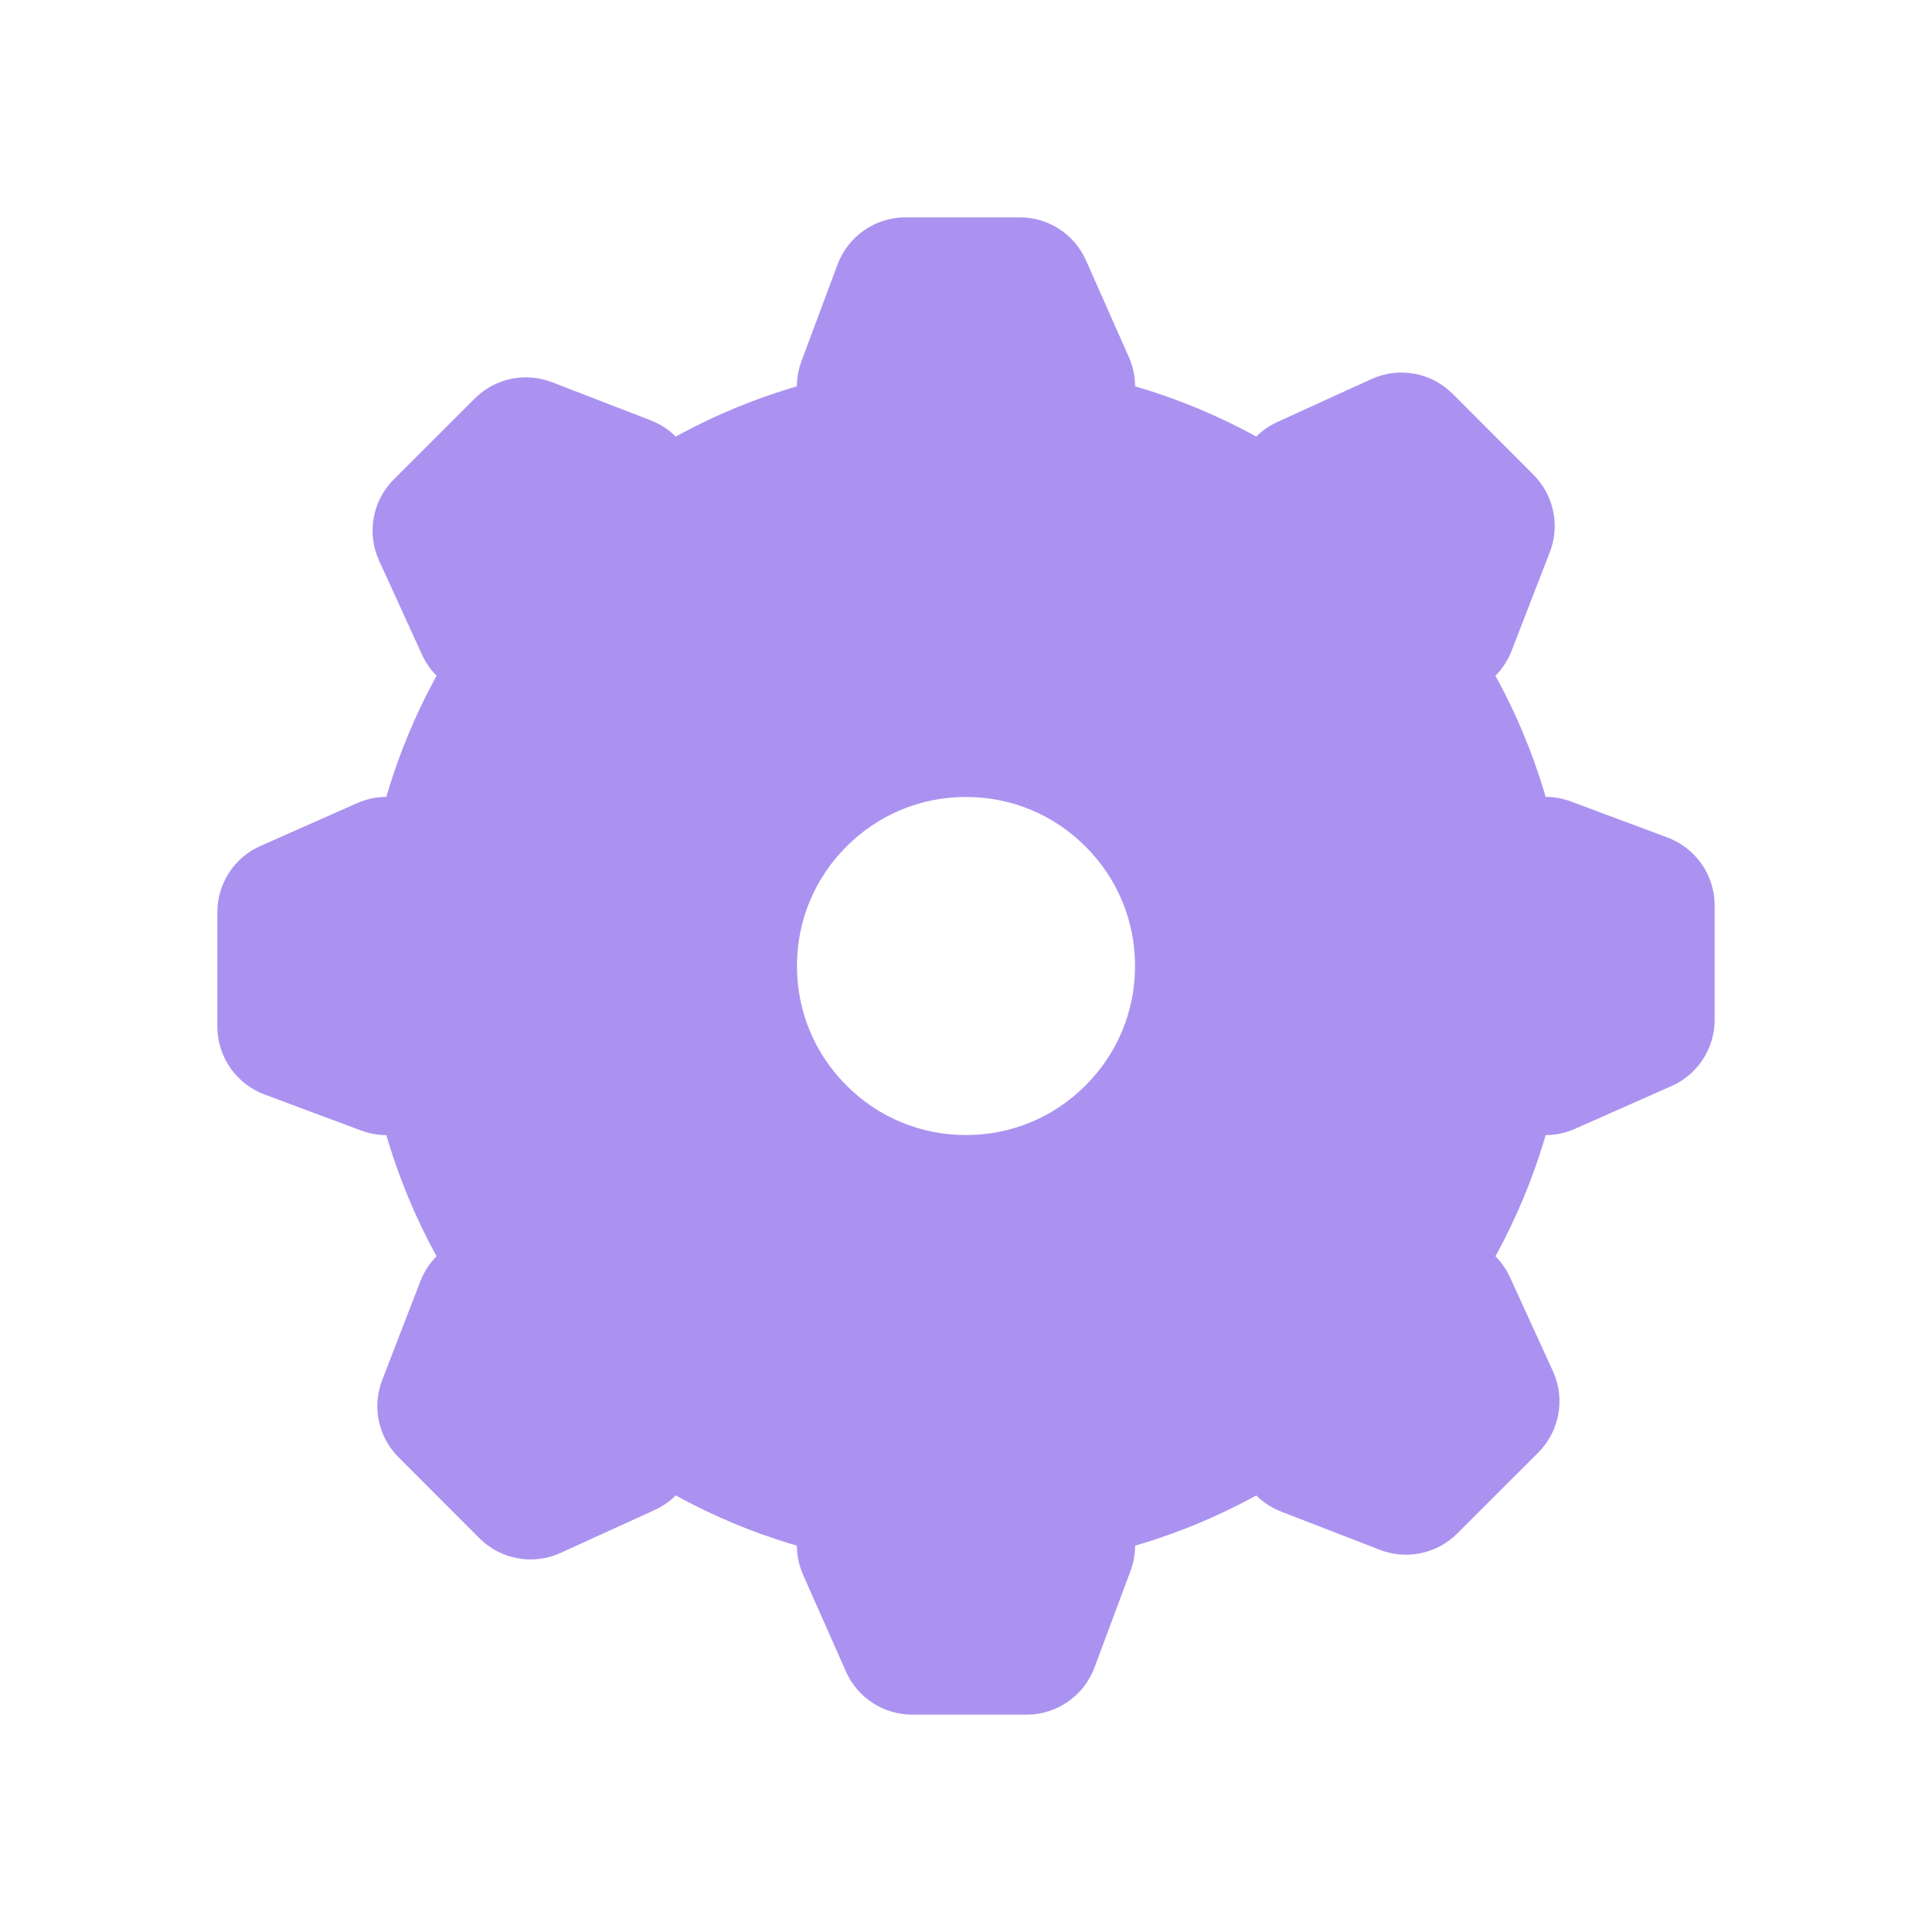
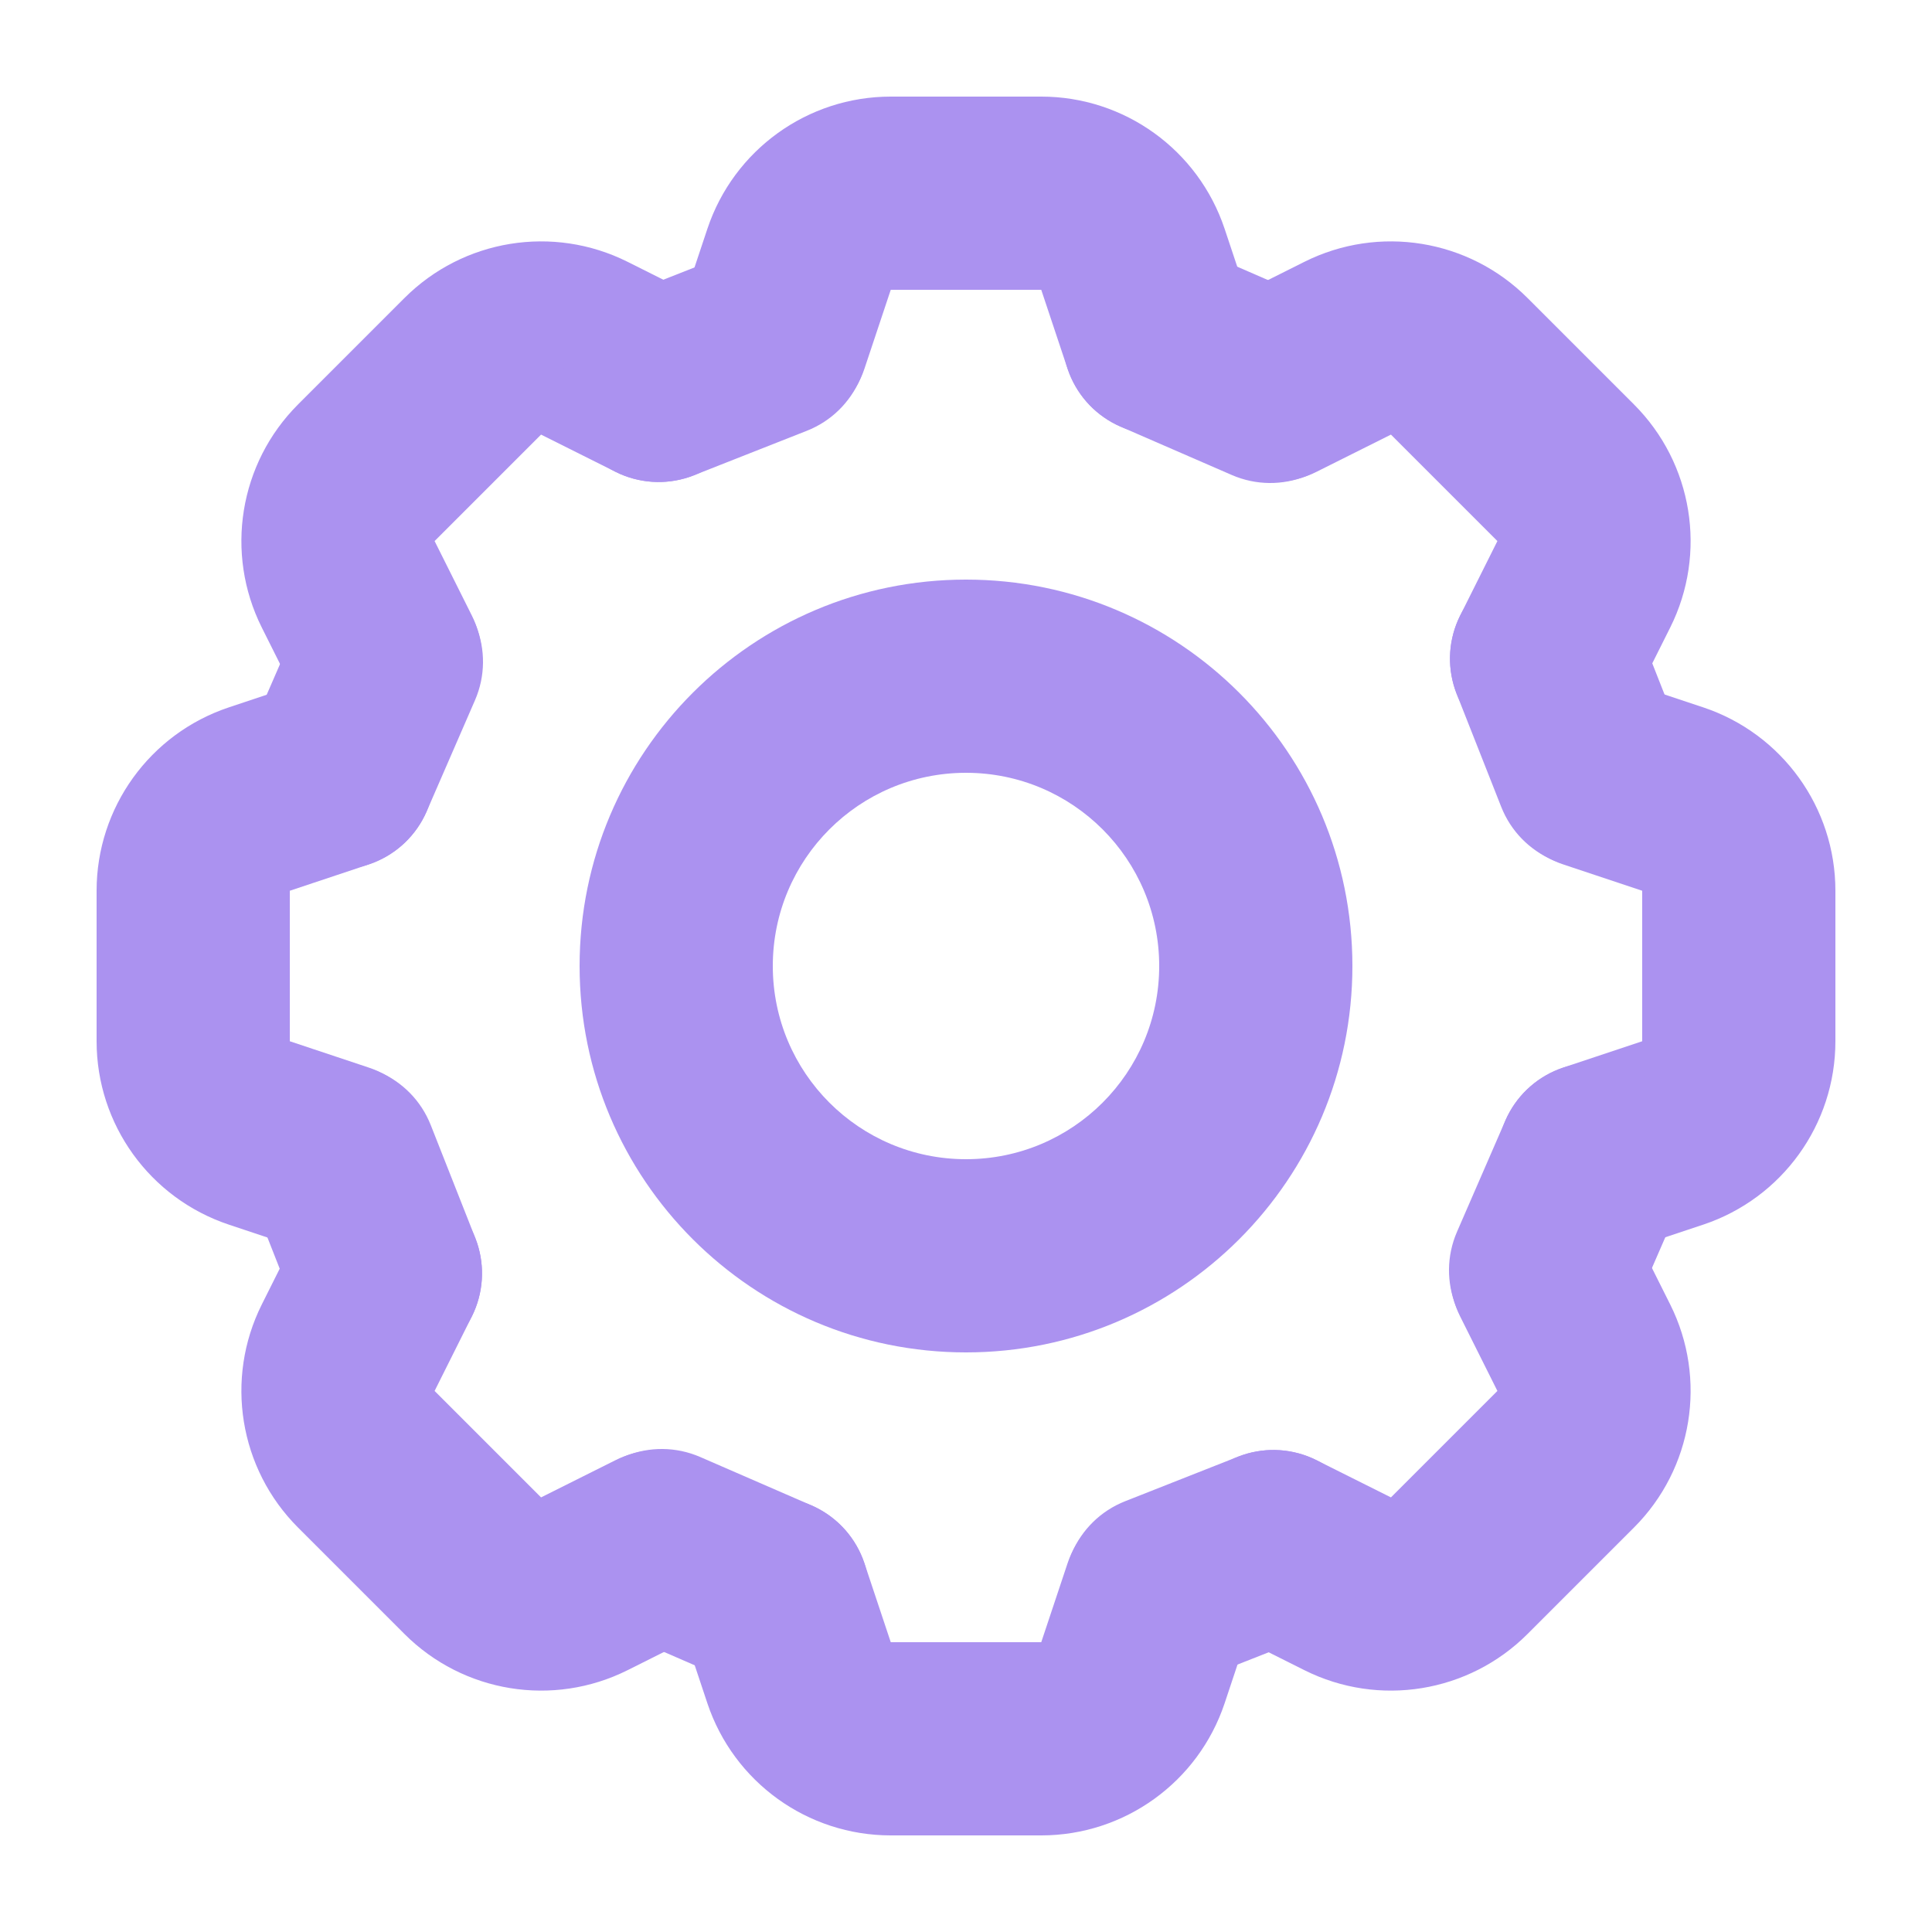
<svg xmlns="http://www.w3.org/2000/svg" width="20" height="20" viewBox="0 0 20 20" fill="none">
-   <path d="M10.558 2.25C10.854 2.25 11.123 2.425 11.243 2.697L11.686 3.697C11.905 4.192 11.542 4.75 11 4.75L9 4.75C8.477 4.75 8.115 4.228 8.297 3.738L8.67 2.738C8.78 2.445 9.06 2.25 9.373 2.25H10.558Z" fill="#AB92F0" />
-   <path d="M9.443 17.75C9.146 17.75 8.877 17.575 8.757 17.303L8.314 16.303C8.095 15.808 8.458 15.25 9 15.25H11C11.523 15.25 11.886 15.772 11.703 16.262L11.33 17.262C11.221 17.555 10.94 17.75 10.627 17.75H9.443Z" fill="#AB92F0" />
-   <path d="M17.75 10.557C17.75 10.854 17.575 11.123 17.303 11.243L16.303 11.686C15.808 11.905 15.25 11.542 15.25 11V9C15.25 8.477 15.772 8.114 16.262 8.297L17.262 8.67C17.555 8.78 17.75 9.06 17.75 9.373V10.557Z" fill="#AB92F0" />
-   <path d="M2.25 9.442C2.25 9.146 2.425 8.877 2.697 8.757L3.697 8.314C4.192 8.095 4.75 8.458 4.75 9V11C4.75 11.523 4.228 11.886 3.738 11.703L2.738 11.33C2.445 11.22 2.25 10.94 2.25 10.627V9.442Z" fill="#AB92F0" />
-   <path d="M15.874 4.914C16.084 5.124 16.151 5.438 16.044 5.715L15.649 6.735C15.454 7.241 14.803 7.378 14.419 6.995L13.005 5.581C12.635 5.211 12.748 4.585 13.224 4.368L14.195 3.925C14.48 3.794 14.815 3.855 15.037 4.076L15.874 4.914Z" fill="#AB92F0" />
-   <path d="M4.126 15.086C3.916 14.876 3.849 14.562 3.957 14.285L4.351 13.265C4.546 12.759 5.197 12.622 5.581 13.005L6.995 14.419C7.365 14.789 7.252 15.415 6.776 15.632L5.805 16.075C5.521 16.206 5.185 16.145 4.963 15.924L4.126 15.086Z" fill="#AB92F0" />
-   <path d="M15.086 15.874C14.876 16.084 14.562 16.151 14.285 16.044L13.265 15.649C12.759 15.454 12.622 14.803 13.005 14.419L14.42 13.005C14.789 12.635 15.415 12.748 15.632 13.224L16.076 14.195C16.206 14.479 16.145 14.815 15.924 15.037L15.086 15.874Z" fill="#AB92F0" />
-   <path d="M4.914 4.126C5.124 3.916 5.438 3.849 5.715 3.957L6.735 4.351C7.241 4.546 7.378 5.197 6.995 5.581L5.581 6.995C5.211 7.365 4.585 7.252 4.368 6.776L3.925 5.805C3.794 5.521 3.855 5.185 4.076 4.963L4.914 4.126Z" fill="#AB92F0" />
-   <path fill-rule="evenodd" clip-rule="evenodd" d="M5.581 14.419C6.744 15.582 8.322 16.25 10 16.25C11.678 16.25 13.256 15.582 14.419 14.419C15.582 13.256 16.25 11.678 16.25 10C16.25 8.322 15.582 6.744 14.419 5.581C13.256 4.418 11.678 3.75 10 3.75C8.322 3.75 6.744 4.418 5.581 5.581C4.418 6.744 3.75 8.322 3.75 10C3.75 11.678 4.418 13.256 5.581 14.419ZM11.237 11.237C10.91 11.565 10.472 11.75 10 11.75C9.528 11.75 9.09 11.565 8.763 11.237C8.435 10.91 8.25 10.472 8.25 10C8.25 9.528 8.435 9.09 8.763 8.763C9.09 8.435 9.528 8.25 10 8.25C10.472 8.25 10.91 8.435 11.237 8.763C11.565 9.09 11.75 9.528 11.75 10C11.75 10.472 11.565 10.91 11.237 11.237Z" fill="#AB92F0" />
+   <path fill-rule="evenodd" clip-rule="evenodd" d="M10 12C11.105 12 12 11.105 12 10C12 8.895 11.105 8 10 8C8.895 8 8 8.895 8 10C8 11.105 8.895 12 10 12ZM10 14C12.209 14 14 12.209 14 10C14 7.791 12.209 6 10 6C7.791 6 6 7.791 6 10C6 12.209 7.791 14 10 14Z" fill="#AB92F0" />
+   <path fill-rule="evenodd" clip-rule="evenodd" d="M13.504 2.71C14.274 2.325 15.204 2.476 15.813 3.085L16.915 4.187C17.524 4.796 17.675 5.726 17.29 6.496L16.905 7.265C16.658 7.759 16.057 7.959 15.563 7.712C15.069 7.465 14.869 6.865 15.116 6.371L15.501 5.601L14.399 4.499L13.629 4.884C13.135 5.131 12.534 4.931 12.287 4.437C12.04 3.943 12.241 3.342 12.735 3.095L13.504 2.71Z" fill="#AB92F0" />
+   <path fill-rule="evenodd" clip-rule="evenodd" d="M15.644 5.888C16.158 5.685 16.738 5.938 16.941 6.452L17.4 7.618C17.603 8.132 17.35 8.713 16.837 8.915C16.323 9.118 15.742 8.865 15.54 8.351L15.08 7.185C14.878 6.671 15.13 6.09 15.644 5.888Z" fill="#AB92F0" />
+   <path fill-rule="evenodd" clip-rule="evenodd" d="M17.633 7.323C18.449 7.596 19 8.36 19 9.221V10.779C19 11.64 18.449 12.404 17.633 12.677L16.816 12.949C16.292 13.123 15.726 12.84 15.551 12.316C15.377 11.792 15.66 11.226 16.184 11.051L17 10.779V9.221L16.184 8.949C15.66 8.774 15.377 8.208 15.551 7.684C15.726 7.16 16.292 6.877 16.816 7.051L17.633 7.323Z" fill="#AB92F0" />
+   <path fill-rule="evenodd" clip-rule="evenodd" d="M16.899 11.083C17.405 11.303 17.637 11.892 17.417 12.399L16.917 13.549C16.697 14.055 16.108 14.287 15.601 14.067C15.095 13.847 14.863 13.258 15.083 12.751L15.583 11.601C15.803 11.095 16.392 10.863 16.899 11.083Z" fill="#AB92F0" />
+   <path fill-rule="evenodd" clip-rule="evenodd" d="M17.29 13.504C17.675 14.274 17.524 15.204 16.915 15.813L15.813 16.915C15.204 17.524 14.274 17.675 13.504 17.29L12.735 16.905C12.241 16.658 12.041 16.057 12.288 15.563C12.534 15.069 13.135 14.869 13.629 15.116L14.399 15.501L15.501 14.399L15.116 13.629C14.869 13.135 15.069 12.534 15.563 12.287C16.057 12.04 16.658 12.241 16.905 12.735L17.29 13.504Z" fill="#AB92F0" />
+   <path fill-rule="evenodd" clip-rule="evenodd" d="M14.112 15.644C14.315 16.158 14.062 16.738 13.549 16.941L12.382 17.4C11.868 17.603 11.287 17.35 11.085 16.837C10.882 16.323 11.135 15.742 11.649 15.54L12.815 15.08C13.329 14.878 13.91 15.13 14.112 15.644Z" fill="#AB92F0" />
+   <path fill-rule="evenodd" clip-rule="evenodd" d="M12.677 17.633C12.404 18.449 11.64 19 10.779 19H9.221C8.36 19 7.596 18.449 7.323 17.633L7.051 16.816C6.877 16.292 7.16 15.726 7.684 15.551C8.208 15.377 8.774 15.66 8.949 16.184L9.221 17H10.779L11.051 16.184C11.226 15.66 11.792 15.377 12.316 15.551C12.84 15.726 13.123 16.292 12.949 16.816L12.677 17.633Z" fill="#AB92F0" />
+   <path fill-rule="evenodd" clip-rule="evenodd" d="M8.917 16.899C8.697 17.405 8.108 17.637 7.601 17.417L6.451 16.917C5.945 16.697 5.713 16.108 5.933 15.601C6.153 15.095 6.742 14.863 7.249 15.083L8.399 15.583C8.905 15.803 9.137 16.392 8.917 16.899Z" fill="#AB92F0" />
+   <path fill-rule="evenodd" clip-rule="evenodd" d="M6.496 17.29C5.726 17.675 4.796 17.524 4.187 16.915L3.085 15.813C2.476 15.204 2.325 14.274 2.71 13.504L3.095 12.735C3.342 12.241 3.943 12.041 4.437 12.288C4.931 12.534 5.131 13.135 4.884 13.629L4.499 14.399L5.601 15.501L6.371 15.116C6.865 14.869 7.465 15.069 7.712 15.563C7.959 16.057 7.759 16.658 7.265 16.905L6.496 17.29Z" fill="#AB92F0" />
+   <path fill-rule="evenodd" clip-rule="evenodd" d="M4.356 14.112C3.842 14.315 3.262 14.062 3.059 13.549L2.6 12.382C2.397 11.868 2.65 11.287 3.163 11.085C3.677 10.882 4.258 11.135 4.46 11.649L4.92 12.815C5.122 13.329 4.87 13.91 4.356 14.112Z" fill="#AB92F0" />
+   <path fill-rule="evenodd" clip-rule="evenodd" d="M2.368 12.677C1.551 12.404 1 11.64 1 10.779V9.221C1 8.36 1.551 7.596 2.368 7.323L3.184 7.051C3.708 6.877 4.274 7.16 4.449 7.684C4.623 8.208 4.34 8.774 3.816 8.949L3 9.221L3 10.779L3.816 11.051C4.34 11.226 4.623 11.792 4.449 12.316C4.274 12.84 3.708 13.123 3.184 12.949L2.368 12.677Z" fill="#AB92F0" />
+   <path fill-rule="evenodd" clip-rule="evenodd" d="M3.101 8.917C2.595 8.697 2.363 8.108 2.583 7.601L3.083 6.451C3.303 5.945 3.892 5.713 4.399 5.933C4.905 6.153 5.137 6.742 4.917 7.249L4.417 8.399C4.197 8.905 3.608 9.137 3.101 8.917Z" fill="#AB92F0" />
+   <path fill-rule="evenodd" clip-rule="evenodd" d="M2.71 6.496C2.325 5.726 2.476 4.796 3.085 4.187L4.187 3.085C4.796 2.476 5.726 2.325 6.496 2.71L7.265 3.095C7.759 3.342 7.959 3.943 7.712 4.437C7.465 4.931 6.865 5.131 6.371 4.884L5.601 4.499L4.499 5.601L4.884 6.371C5.131 6.865 4.931 7.465 4.437 7.712C3.943 7.959 3.342 7.759 3.095 7.265L2.71 6.496Z" fill="#AB92F0" />
+   <path fill-rule="evenodd" clip-rule="evenodd" d="M5.888 4.356C5.685 3.842 5.938 3.262 6.451 3.059L7.618 2.6C8.132 2.397 8.713 2.65 8.915 3.163C9.118 3.677 8.865 4.258 8.351 4.46L7.184 4.92C6.671 5.122 6.09 4.87 5.888 4.356Z" fill="#AB92F0" />
+   <path fill-rule="evenodd" clip-rule="evenodd" d="M7.323 2.368C7.596 1.551 8.36 1 9.221 1H10.779C11.64 1 12.404 1.551 12.677 2.368L12.949 3.184C13.123 3.708 12.84 4.274 12.316 4.449C11.792 4.623 11.226 4.34 11.051 3.816L10.779 3H9.221L8.949 3.816C8.774 4.34 8.208 4.623 7.684 4.449C7.16 4.274 6.877 3.708 7.051 3.184L7.323 2.368Z" fill="#AB92F0" />
+   <path fill-rule="evenodd" clip-rule="evenodd" d="M11.083 3.101C11.303 2.595 11.892 2.363 12.399 2.583L13.549 3.083C14.055 3.303 14.287 3.892 14.067 4.399C13.847 4.905 13.258 5.137 12.751 4.917L11.601 4.417C11.095 4.197 10.863 3.608 11.083 3.101Z" fill="#AB92F0" />
</svg>
